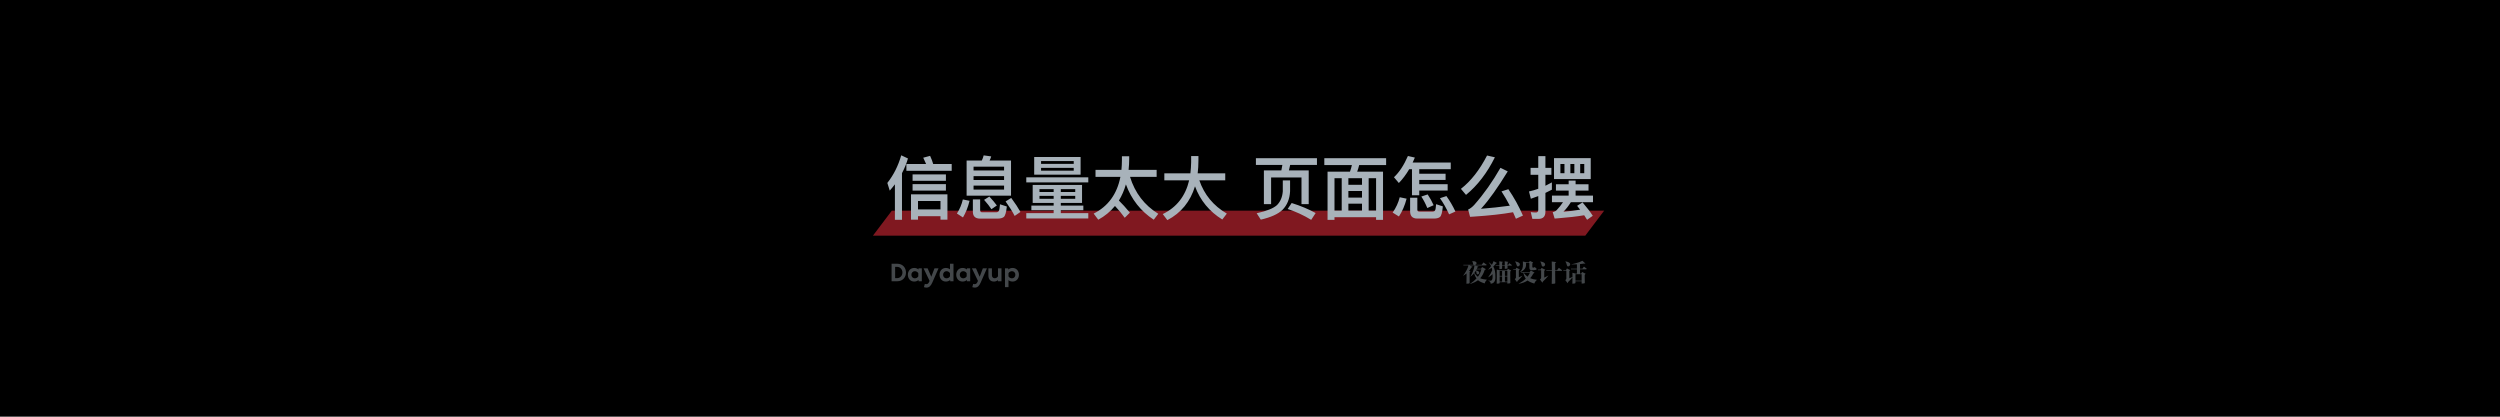
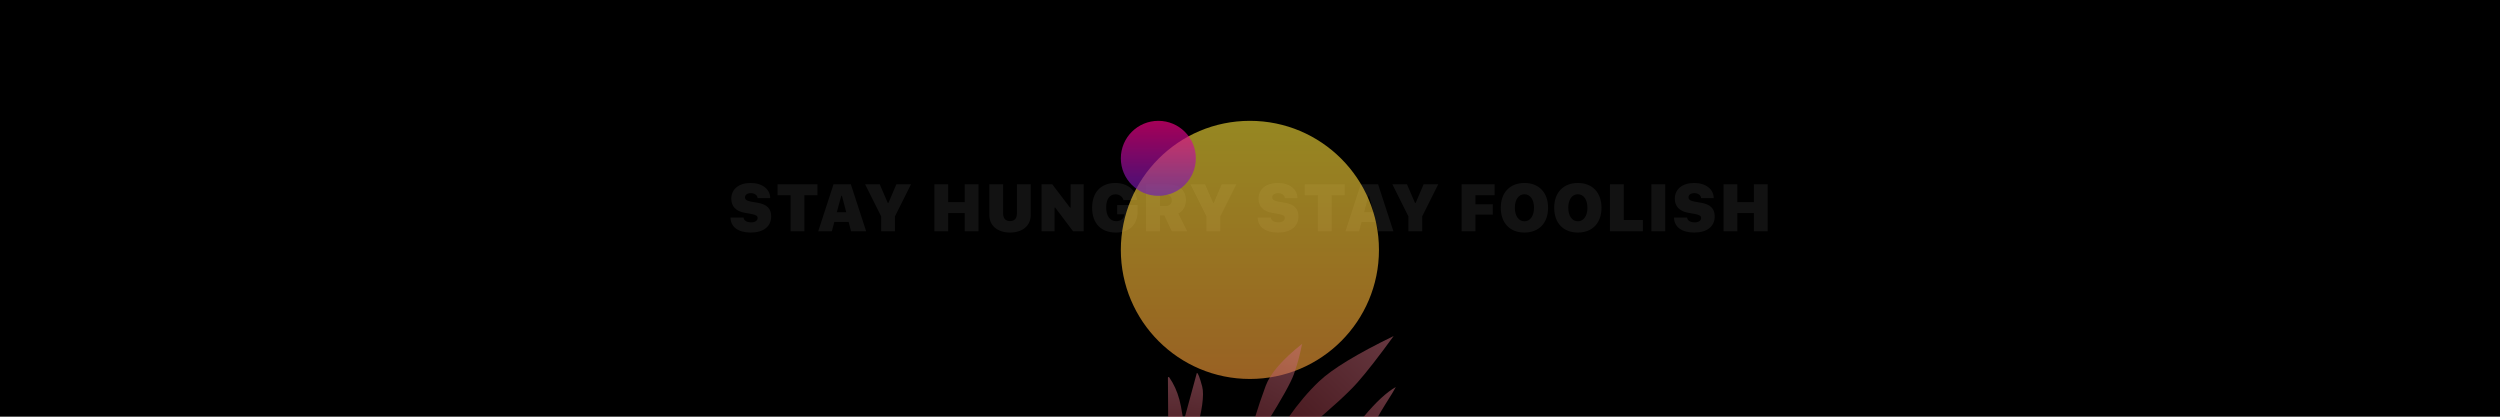
<svg xmlns="http://www.w3.org/2000/svg" width="1200px" height="200px" viewBox="0 0 1200 200" version="1.1">
-   <g id="PC端banner模板备份-7" stroke="none" stroke-width="1" fill="none" fill-rule="evenodd">
+   <defs>
+     <linearGradient x1="50%" y1="0%" x2="50%" y2="100%" id="linearGradient-1">
+       <stop stop-color="#FFE639" stop-opacity="0.98" offset="0%" />
+       <stop stop-color="#FFA23A" offset="100%" />
+     </linearGradient>
+     <linearGradient x1="50%" y1="100%" x2="50%" y2="3.061617e-15%" id="linearGradient-2">
+       <stop stop-color="#671AB9" offset="0%" />
+       <stop stop-color="#FF0086" offset="100%" />
+     </linearGradient>
+     <linearGradient x1="50%" y1="0%" x2="50%" y2="100%" id="linearGradient-3">
+       <stop stop-color="#C96C7C" offset="0%" />
+       <stop stop-color="#983A46" offset="100%" />
+     </linearGradient>
+     <linearGradient x1="53.095%" y1="0%" x2="47.644%" y2="100%" id="linearGradient-4">
+       <stop stop-color="#C96C7C" offset="0%" />
+       <stop stop-color="#983A46" offset="100%" />
+     </linearGradient>
+     <linearGradient x1="67.275%" y1="0%" x2="30.838%" y2="119.445%" id="linearGradient-5">
+       <stop stop-color="#C96C7C" offset="0%" />
+       <stop stop-color="#983A46" offset="100%" />
+     </linearGradient>
+     <linearGradient x1="77.699%" y1="-5.457%" x2="30.162%" y2="100%" id="linearGradient-6">
+       <stop stop-color="#C96C7C" offset="0%" />
+       <stop stop-color="#983A46" offset="100%" />
+     </linearGradient>
+     <linearGradient x1="100%" y1="12.326%" x2="14.948%" y2="87.674%" id="linearGradient-7">
+       <stop stop-color="#C96C7C" offset="0%" />
+       <stop stop-color="#983A46" offset="100%" />
+     </linearGradient>
+   </defs>
+   <g id="PC端banner模板备份-8" stroke="none" stroke-width="1" fill="none" fill-rule="evenodd">
    <rect fill="#000000" x="0" y="0" width="1200" height="200" />
-     <g id="编组-2" transform="translate(419, 67)">
-       <g id="编组">
-         <polygon id="矩形" fill="#FF3040" opacity="0.5" points="9.075 34.124 351 34.124 341.925 46.124 3.41129468e-13 46.124" />
-         <path d="M10.554,21.47 L10.554,38.498 L13.953,38.498 L13.953,16.124 C15.141,13.88 16.098,11.537 16.824,9.062 L13.59,7.544 C12.138,12.626 9.894,17.048 6.924,20.81 L8.079,24.506 C8.937,23.516 9.762,22.526 10.554,21.47 Z M16.065,11.735 L16.065,14.969 L37.812,14.969 L37.812,11.735 L28.935,11.735 C28.605,10.547 28.11,9.227 27.45,7.808 L24.15,8.699 C24.645,9.689 25.107,10.679 25.536,11.735 L16.065,11.735 Z M19.035,16.718 L19.035,19.787 L35.04,19.787 L35.04,16.718 L19.035,16.718 Z M19.035,21.371 L19.035,24.473 L35.04,24.473 L35.04,21.371 L19.035,21.371 Z M35.766,26.288 L18.276,26.288 L18.276,38.432 L21.642,38.432 L21.642,36.782 L32.433,36.782 L32.433,38.432 L35.766,38.432 L35.766,26.288 Z M21.642,33.515 L21.642,29.489 L32.433,29.489 L32.433,33.515 L21.642,33.515 Z M44.973,10.052 L44.973,26.915 L66.291,26.915 L66.291,10.052 L55.995,10.052 C56.325,9.425 56.589,8.765 56.787,8.072 L53.157,7.577 C52.959,8.435 52.662,9.26 52.266,10.052 L44.973,10.052 Z M62.958,24.011 L48.306,24.011 L48.306,22.097 L62.958,22.097 L62.958,24.011 Z M48.306,19.391 L48.306,17.543 L62.958,17.543 L62.958,19.391 L48.306,19.391 Z M48.306,14.837 L48.306,12.989 L62.958,12.989 L62.958,14.837 L48.306,14.837 Z M43.158,28.73 C42.63,31.106 41.673,33.383 40.32,35.495 L43.224,37.376 C44.577,35.132 45.633,32.459 46.392,29.39 L43.158,28.73 Z M59.823,37.937 C61.143,37.937 62.133,37.673 62.793,37.178 C63.486,36.65 63.981,34.967 64.278,32.129 L60.978,31.04 L60.941,31.629 C60.833,33.128 60.644,34.05 60.351,34.373 C60.087,34.703 59.691,34.901 59.163,34.901 L52.431,34.901 C51.771,34.901 51.474,34.538 51.474,33.878 L51.474,28.697 L47.976,28.697 L47.976,34.637 C47.976,36.815 49.131,37.937 51.441,37.937 L59.823,37.937 Z M55.896,27.344 L53.355,28.928 C54.84,30.578 56.028,32.096 56.886,33.416 L59.493,31.634 C58.635,30.413 57.414,28.994 55.896,27.344 Z M66.39,28.004 L63.684,29.687 C65.532,32.261 66.984,34.571 68.04,36.65 L70.812,34.736 C69.756,32.822 68.304,30.578 66.39,28.004 Z M76.686,21.767 L76.686,30.413 L86.751,30.413 L86.751,31.7 L76.059,31.7 L76.059,33.911 L86.751,33.911 L86.751,35.297 L73.617,35.297 L73.617,37.871 L103.383,37.871 L103.383,35.297 L90.183,35.297 L90.183,33.911 L101.007,33.911 L101.007,31.7 L90.183,31.7 L90.183,30.413 L100.38,30.413 L100.38,21.767 L76.686,21.767 Z M97.113,28.433 L90.183,28.433 L90.183,27.014 L97.113,27.014 L97.113,28.433 Z M86.751,28.433 L79.953,28.433 L79.953,27.014 L86.751,27.014 L86.751,28.433 Z M79.953,25.166 L79.953,23.78 L86.751,23.78 L86.751,25.166 L79.953,25.166 Z M90.183,23.78 L97.113,23.78 L97.113,25.166 L90.183,25.166 L90.183,23.78 Z M77.412,8.369 L77.412,16.85 L99.687,16.85 L99.687,8.369 L77.412,8.369 Z M96.387,14.936 L80.712,14.936 L80.712,13.583 L96.387,13.583 L96.387,14.936 Z M80.712,11.669 L80.712,10.316 L96.387,10.316 L96.387,11.669 L80.712,11.669 Z M73.617,18.104 L73.617,20.546 L103.383,20.546 L103.383,18.104 L73.617,18.104 Z M106.848,14.54 L106.848,17.906 L118.794,17.906 C117.177,26.156 112.887,32.03 105.957,35.528 L108.168,38.465 C111.303,36.749 113.976,34.571 116.187,31.865 C117.903,33.68 119.454,35.561 120.873,37.541 L123.348,35.066 C121.368,32.69 119.619,30.743 118.068,29.258 C119.487,26.948 120.609,24.374 121.434,21.503 C124.074,28.697 128.529,34.373 134.799,38.465 L136.977,35.627 C130.311,31.502 125.79,25.595 123.414,17.906 L136.185,17.906 L136.185,14.54 L122.721,14.54 C122.919,12.824 123.018,11.042 123.018,9.161 L123.018,8.006 L119.52,8.006 L119.52,9.953 C119.52,11.537 119.421,13.055 119.289,14.54 L106.848,14.54 Z M139.881,16.19 L139.881,19.556 L151.794,19.556 C150.012,27.113 145.788,32.525 139.122,35.759 L141.333,38.663 C147.933,35.198 152.355,29.786 154.599,22.427 C157.107,29.225 161.496,34.538 167.7,38.366 L169.878,35.528 C163.443,31.766 159.054,26.453 156.678,19.556 L169.119,19.556 L169.119,16.19 L155.886,16.19 C156.117,14.276 156.249,12.23 156.249,10.085 L156.249,7.907 L152.751,7.907 L152.751,10.877 C152.718,12.725 152.586,14.474 152.388,16.19 L139.881,16.19 Z M209.181,14.804 L199.677,14.804 C199.908,13.946 200.106,13.088 200.271,12.164 L213.141,12.164 L213.141,8.93 L183.837,8.93 L183.837,12.164 L196.542,12.164 C196.41,13.088 196.245,13.946 196.047,14.804 L187.665,14.804 L187.665,30.974 L191.13,30.974 L191.13,18.17 L205.716,18.17 L205.716,30.974 L209.181,30.974 L209.181,14.804 Z M200.997,30.446 L199.083,33.317 C202.944,34.571 206.706,36.287 210.369,38.531 L212.514,35.264 C209.049,33.35 205.221,31.766 200.997,30.446 Z M196.74,19.589 L196.74,24.836 C196.542,27.542 195.618,29.753 193.968,31.436 C192.285,32.987 189.018,34.307 184.2,35.363 L186.18,38.432 C190.998,37.31 194.496,35.759 196.608,33.713 C198.819,31.502 200.04,28.532 200.238,24.836 L200.238,19.589 L196.74,19.589 Z M216.672,8.93 L216.672,12.23 L229.905,12.23 C229.674,13.319 229.377,14.375 228.981,15.398 L218.223,15.398 L218.223,38.531 L221.556,38.531 L221.556,37.244 L241.521,37.244 L241.521,38.531 L244.854,38.531 L244.854,15.398 L232.446,15.398 C232.842,14.375 233.139,13.319 233.403,12.23 L246.339,12.23 L246.339,8.93 L216.672,8.93 Z M221.556,34.076 L221.556,18.533 L225.021,18.533 L225.021,34.076 L221.556,34.076 Z M228.222,34.076 L228.222,30.776 L234.756,30.776 L234.756,34.076 L228.222,34.076 Z M237.957,34.076 L237.957,18.533 L241.521,18.533 L241.521,34.076 L237.957,34.076 Z M228.222,27.839 L228.222,24.671 L234.756,24.671 L234.756,27.839 L228.222,27.839 Z M228.222,21.701 L228.222,18.533 L234.756,18.533 L234.756,21.701 L228.222,21.701 Z M257.427,14.21 L258.747,14.21 L258.747,26.717 L262.245,26.717 L262.245,24.44 L275.874,24.44 L275.874,21.404 L262.245,21.404 L262.245,19.358 L274.884,19.358 L274.884,16.388 L262.245,16.388 L262.245,14.21 L277.359,14.21 L277.359,11.009 L259.077,11.009 C259.44,10.217 259.803,9.425 260.133,8.633 L256.8,7.874 C254.886,12.263 252.675,15.662 250.101,18.071 L252.444,20.843 C254.259,18.995 255.909,16.784 257.427,14.21 Z M252.873,27.674 C252.213,30.281 251.091,32.723 249.474,35.033 L252.477,36.914 C254.061,34.538 255.315,31.667 256.173,28.367 L252.873,27.674 Z M266.271,26.321 L263.235,27.344 C264.291,28.928 265.248,30.776 266.106,32.855 L269.142,31.502 C268.317,29.654 267.36,27.905 266.271,26.321 Z M275.28,27.113 L272.178,28.136 C273.795,30.38 275.247,32.987 276.567,35.891 L279.603,34.538 C278.382,31.898 276.93,29.423 275.28,27.113 Z M269.34,37.904 C270.627,37.904 271.584,37.64 272.178,37.145 C272.838,36.617 273.3,34.901 273.564,32.063 L270.33,31.007 C270.231,32.723 270.033,33.746 269.769,34.076 C269.538,34.406 269.175,34.571 268.713,34.571 L262.377,34.571 C261.651,34.571 261.321,34.274 261.321,33.68 L261.321,27.905 L257.856,27.905 L257.856,34.406 C257.856,36.716 258.978,37.904 261.288,37.904 L269.34,37.904 Z M305.013,23.813 L301.713,24.869 C303.099,26.981 304.419,29.258 305.706,31.733 C301.152,32.36 296.532,32.855 291.846,33.218 L292.372,32.651 C295.742,28.952 299.857,23.166 304.716,15.266 L301.218,13.55 C297.456,20.15 293.265,26.09 288.612,31.37 C287.589,32.459 286.632,33.185 285.708,33.581 L286.632,37.079 L288.379,36.969 C295.86,36.479 302.17,35.787 307.257,34.868 C307.719,35.858 308.181,36.914 308.643,38.003 L312.009,36.485 C310.062,31.997 307.719,27.773 305.013,23.813 Z M294.783,7.643 C291.219,14.573 287.061,19.886 282.243,23.648 L284.685,26.552 C290.196,22.031 294.816,16.025 298.545,8.501 L294.783,7.643 Z M326.925,8.897 L326.925,18.962 L344.547,18.962 L344.547,8.897 L326.925,8.897 Z M341.445,16.124 L339.498,16.124 L339.498,11.735 L341.445,11.735 L341.445,16.124 Z M336.693,16.124 L334.779,16.124 L334.779,11.735 L336.693,11.735 L336.693,16.124 Z M331.941,16.124 L329.994,16.124 L329.994,11.735 L331.941,11.735 L331.941,16.124 Z M333.954,19.688 L333.954,21.437 L327.849,21.437 L327.849,24.473 L333.954,24.473 L333.954,26.882 L325.935,26.882 L325.935,30.05 L331.248,30.05 C330.39,31.37 329.334,32.657 328.146,33.911 C327.75,34.307 327.156,34.637 326.298,34.835 L327.222,37.904 L328.801,37.787 C333.729,37.406 337.949,36.917 341.412,36.32 C341.907,37.046 342.369,37.772 342.798,38.498 L345.537,36.584 C344.349,34.736 342.732,32.591 340.62,30.149 L338.013,31.799 L339.465,33.647 C336.891,34.076 334.218,34.406 331.446,34.637 C332.766,33.317 333.954,31.766 335.01,30.05 L345.636,30.05 L345.636,26.882 L337.287,26.882 L337.287,24.473 L343.491,24.473 L343.491,21.437 L337.287,21.437 L337.287,19.688 L333.954,19.688 Z M319.434,38.069 L316.53,38.069 L315.771,34.802 C316.629,34.934 317.454,35 318.246,35 C318.972,35 319.368,34.571 319.368,33.779 L319.368,27.113 C318.18,27.575 316.992,28.004 315.804,28.4 L314.913,24.902 C316.431,24.572 317.916,24.143 319.368,23.615 L319.368,16.916 L315.672,16.916 L315.672,13.583 L319.368,13.583 L319.368,7.94 L322.8,7.94 L322.8,13.583 L325.671,13.583 L325.671,16.916 L322.8,16.916 L322.8,22.163 C323.856,21.635 324.879,21.107 325.902,20.546 L325.902,24.044 C324.846,24.605 323.823,25.133 322.8,25.595 L322.8,34.67 C322.8,36.914 321.678,38.069 319.434,38.069 Z" id="信息量太大页面怎么摆" fill="#A8B2BA" fill-rule="nonzero" />
+     <path d="M350.641,104.422 C350.672,108.891 354.344,111.625 360.328,111.625 C366.484,111.625 370.172,108.719 370.172,103.844 C370.172,100.188 368.141,98.109 363.75,97.344 L360.672,96.812 C358.516,96.438 357.594,95.812 357.594,94.734 C357.594,93.484 358.719,92.703 360.438,92.703 C362.203,92.703 363.594,93.734 363.641,95.094 L369.703,95.094 C369.656,90.766 365.859,87.828 360.297,87.828 C354.656,87.828 351.016,90.797 351.016,95.391 C351.016,99.031 353.266,101.406 357.406,102.125 L360.391,102.656 C362.812,103.094 363.656,103.594 363.656,104.641 C363.656,105.906 362.422,106.734 360.562,106.734 C358.438,106.734 357,105.828 356.922,104.422 L350.641,104.422 Z M386.109,111 L386.109,93.703 L392.375,93.703 L392.375,88.453 L373.219,88.453 L373.219,93.703 L379.484,93.703 L379.484,111 L386.109,111 Z M408.5,111 L415.75,111 L408.406,88.453 L400.094,88.453 L392.75,111 L399.281,111 L400.484,106.516 L407.344,106.516 L408.5,111 Z M403.812,93.984 L404.125,93.984 L406.188,101.844 L401.672,101.844 L403.812,93.984 Z M429.578,111 L429.578,103.859 L437.281,88.453 L430.266,88.453 L426.438,97.406 L426.125,97.406 L422.266,88.453 L415.25,88.453 L422.953,103.859 L422.953,111 L429.578,111 Z M469.688,111 L469.688,88.453 L463.062,88.453 L463.062,97.016 L455.125,97.016 L455.125,88.453 L448.5,88.453 L448.5,111 L455.125,111 L455.125,102.266 L463.062,102.266 L463.062,111 L469.688,111 Z M481.5,88.453 L474.875,88.453 L474.875,103.203 C474.875,108.344 478.875,111.625 484.812,111.625 C490.766,111.625 494.75,108.344 494.75,103.203 L494.75,88.453 L488.125,88.453 L488.125,102.469 C488.125,104.844 486.953,106.125 484.812,106.125 C482.688,106.125 481.5,104.844 481.5,102.469 L481.5,88.453 Z M506.188,111 L506.188,99.641 L506.5,99.641 L515.062,111 L520.156,111 L520.156,88.453 L513.906,88.453 L513.906,99.641 L513.594,99.641 L505.078,88.453 L499.938,88.453 L499.938,111 L506.188,111 Z M546.047,101.406 L546.047,98.438 L536.234,98.438 L536.234,102.844 L539.672,102.844 L539.641,103.156 C539.453,104.969 537.922,106.172 535.766,106.172 C532.859,106.172 530.969,103.719 530.969,99.609 C530.969,95.594 532.594,93.281 535.406,93.281 C537.312,93.281 538.828,94.359 539.266,96.016 L545.781,96.016 C545.281,91.156 541.062,87.828 535.406,87.828 C528.453,87.828 524.219,92.312 524.219,99.703 C524.219,107.188 528.453,111.625 535.609,111.625 C542.156,111.625 546.047,107.812 546.047,101.406 Z M556.734,103.438 L558.906,103.438 L562.469,111 L569.875,111 L565.594,102.453 C567.953,101.328 569.234,98.766 569.234,96.109 C569.234,91.281 565.984,88.453 560.438,88.453 L550.109,88.453 L550.109,111 L556.734,111 L556.734,103.438 Z M556.734,93.344 L559.484,93.344 C561.266,93.344 562.469,94.469 562.469,96.141 C562.469,97.844 561.328,98.906 559.469,98.906 L556.734,98.906 L556.734,93.344 Z M585.75,111 L585.75,103.859 L593.453,88.453 L586.438,88.453 L582.609,97.406 L582.297,97.406 L578.438,88.453 L571.422,88.453 L579.125,103.859 L579.125,111 L585.75,111 Z M603.719,104.422 C603.75,108.891 607.422,111.625 613.406,111.625 C619.562,111.625 623.25,108.719 623.25,103.844 C623.25,100.188 621.219,98.109 616.828,97.344 L613.75,96.812 C611.594,96.438 610.672,95.812 610.672,94.734 C610.672,93.484 611.797,92.703 613.516,92.703 C615.281,92.703 616.672,93.734 616.719,95.094 L622.781,95.094 C622.734,90.766 618.938,87.828 613.375,87.828 C607.734,87.828 604.094,90.797 604.094,95.391 C604.094,99.031 606.344,101.406 610.484,102.125 L613.469,102.656 C615.891,103.094 616.734,103.594 616.734,104.641 C616.734,105.906 615.5,106.734 613.641,106.734 C611.516,106.734 610.078,105.828 610,104.422 L603.719,104.422 Z M639.188,111 L639.188,93.703 L645.453,93.703 L645.453,88.453 L626.297,88.453 L626.297,93.703 L632.562,93.703 L632.562,111 L639.188,111 Z M661.578,111 L668.828,111 L661.484,88.453 L653.172,88.453 L645.828,111 L652.359,111 L653.562,106.516 L660.422,106.516 L661.578,111 Z M656.891,93.984 L657.203,93.984 L659.266,101.844 L654.75,101.844 L656.891,93.984 Z M682.656,111 L682.656,103.859 L690.359,88.453 L683.344,88.453 L679.516,97.406 L679.203,97.406 L675.344,88.453 L668.328,88.453 L676.031,103.859 L676.031,111 L682.656,111 Z M708.203,111 L708.203,103.016 L716.547,103.016 L716.547,98.047 L708.203,98.047 L708.203,93.703 L717.422,93.703 L717.422,88.453 L701.578,88.453 L701.578,111 L708.203,111 Z M731.734,87.828 C724.844,87.828 720.375,92.359 720.375,99.719 C720.375,107.109 724.812,111.625 731.734,111.625 C738.625,111.625 743.078,107.109 743.078,99.719 C743.078,92.359 738.625,87.828 731.734,87.828 Z M731.734,93.234 C734.453,93.234 736.328,95.766 736.328,99.719 C736.328,103.688 734.453,106.219 731.734,106.219 C729,106.219 727.125,103.688 727.125,99.719 C727.125,95.766 729,93.234 731.734,93.234 Z M757.375,87.828 C750.484,87.828 746.016,92.359 746.016,99.719 C746.016,107.109 750.453,111.625 757.375,111.625 C764.266,111.625 768.719,107.109 768.719,99.719 C768.719,92.359 764.266,87.828 757.375,87.828 Z M757.375,93.234 C760.094,93.234 761.969,95.766 761.969,99.719 C761.969,103.688 760.094,106.219 757.375,106.219 C754.641,106.219 752.766,103.688 752.766,99.719 C752.766,95.766 754.641,93.234 757.375,93.234 Z M788.594,105.594 L779.406,105.594 L779.406,88.453 L772.781,88.453 L772.781,111 L788.594,111 L788.594,105.594 Z M799.297,111 L799.297,88.453 L792.672,88.453 L792.672,111 L799.297,111 Z M803.531,104.422 C803.562,108.891 807.234,111.625 813.219,111.625 C819.375,111.625 823.062,108.719 823.062,103.844 C823.062,100.188 821.031,98.109 816.641,97.344 L813.562,96.812 C811.406,96.438 810.484,95.812 810.484,94.734 C810.484,93.484 811.609,92.703 813.328,92.703 C815.094,92.703 816.484,93.734 816.531,95.094 L822.594,95.094 C822.547,90.766 818.75,87.828 813.188,87.828 C807.547,87.828 803.906,90.797 803.906,95.391 C803.906,99.031 806.156,101.406 810.297,102.125 L813.281,102.656 C815.703,103.094 816.547,103.594 816.547,104.641 C816.547,105.906 815.312,106.734 813.453,106.734 C811.328,106.734 809.891,105.828 809.812,104.422 L803.531,104.422 Z M848.484,111 L841.859,111 L841.859,102.266 L833.922,102.266 L833.922,111 L827.297,111 L827.297,88.453 L833.922,88.453 L833.922,97.016 L841.859,97.016 L841.859,88.453 L848.484,88.453 L848.484,111 Z" id="STAYHUNGRYSTAYFOOLISH" fill="#121212" fill-rule="nonzero" />
+     <g id="编组-2" transform="translate(538, 58)">
+       <g id="编组-3">
+         <rect id="矩形" fill="url(#linearGradient-1)" opacity="0.6" x="0" y="0" width="123.9" height="123.9" rx="61.95" />
+         <rect id="矩形" fill="url(#linearGradient-2)" opacity="0.65" x="0" y="0" width="36" height="36" rx="18" />
      </g>
-       <path d="M8.96,68 L8.96,59.6 L11.72,59.6 C12.392,59.6 12.986,59.718 13.502,59.954 C14.018,60.19 14.452,60.504 14.804,60.896 C15.156,61.288 15.422,61.736 15.602,62.24 C15.782,62.744 15.872,63.264 15.872,63.8 C15.872,64.336 15.782,64.856 15.602,65.36 C15.422,65.864 15.156,66.312 14.804,66.704 C14.452,67.096 14.018,67.41 13.502,67.646 C12.986,67.882 12.392,68 11.72,68 L8.96,68 Z M11.672,66.5 C12.016,66.5 12.338,66.43 12.638,66.29 C12.938,66.15 13.202,65.96 13.43,65.72 C13.658,65.48 13.838,65.196 13.97,64.868 C14.102,64.54 14.168,64.184 14.168,63.8 C14.168,63.416 14.102,63.06 13.97,62.732 C13.838,62.404 13.658,62.12 13.43,61.88 C13.202,61.64 12.938,61.45 12.638,61.31 C12.338,61.17 12.016,61.1 11.672,61.1 L10.664,61.1 L10.664,66.5 L11.672,66.5 Z M21.896,68 L21.896,67.376 C21.584,67.656 21.254,67.854 20.906,67.97 C20.558,68.086 20.192,68.144 19.808,68.144 C19.376,68.144 18.974,68.066 18.602,67.91 C18.23,67.754 17.91,67.532 17.642,67.244 C17.374,66.956 17.162,66.612 17.006,66.212 C16.85,65.812 16.772,65.368 16.772,64.88 C16.772,64.392 16.85,63.948 17.006,63.548 C17.162,63.148 17.374,62.804 17.642,62.516 C17.91,62.228 18.23,62.006 18.602,61.85 C18.974,61.694 19.376,61.616 19.808,61.616 C20.184,61.616 20.546,61.672 20.894,61.784 C21.242,61.896 21.572,62.092 21.884,62.372 L21.884,61.796 L23.468,61.796 L23.468,68 L21.896,68 Z M21.788,64.124 C21.556,63.764 21.288,63.514 20.984,63.374 C20.68,63.234 20.396,63.164 20.132,63.164 C19.916,63.164 19.71,63.2 19.514,63.272 C19.318,63.344 19.144,63.45 18.992,63.59 C18.84,63.73 18.718,63.908 18.626,64.124 C18.534,64.34 18.488,64.592 18.488,64.88 C18.488,65.168 18.534,65.42 18.626,65.636 C18.718,65.852 18.84,66.03 18.992,66.17 C19.144,66.31 19.318,66.416 19.514,66.488 C19.71,66.56 19.916,66.596 20.132,66.596 C20.396,66.596 20.68,66.528 20.984,66.392 C21.288,66.256 21.556,66.008 21.788,65.648 L21.788,64.124 Z M24.92,69.26 C25.056,69.308 25.182,69.342 25.298,69.362 C25.414,69.382 25.524,69.392 25.628,69.392 C25.988,69.392 26.278,69.28 26.498,69.056 C26.718,68.832 26.9,68.54 27.044,68.18 L27.188,67.82 L24.308,61.796 L26.252,61.796 L28.016,65.828 L29.552,61.796 L31.496,61.796 L28.52,68.6 C28.352,68.984 28.172,69.328 27.98,69.632 C27.788,69.936 27.58,70.194 27.356,70.406 C27.132,70.618 26.884,70.778 26.612,70.886 C26.34,70.994 26.04,71.048 25.712,71.048 C25.352,71.048 24.944,70.976 24.488,70.832 L24.92,69.26 Z M37.1,68 L37.1,67.376 C36.788,67.656 36.458,67.854 36.11,67.97 C35.762,68.086 35.396,68.144 35.012,68.144 C34.58,68.144 34.178,68.066 33.806,67.91 C33.434,67.754 33.114,67.532 32.846,67.244 C32.578,66.956 32.366,66.612 32.21,66.212 C32.054,65.812 31.976,65.368 31.976,64.88 C31.976,64.392 32.054,63.948 32.21,63.548 C32.366,63.148 32.578,62.804 32.846,62.516 C33.114,62.228 33.434,62.006 33.806,61.85 C34.178,61.694 34.58,61.616 35.012,61.616 C35.372,61.616 35.716,61.666 36.044,61.766 C36.372,61.866 36.688,62.04 36.992,62.288 L36.992,59.6 L38.672,59.6 L38.672,68 L37.1,68 Z M36.992,64.124 C36.76,63.764 36.492,63.514 36.188,63.374 C35.884,63.234 35.6,63.164 35.336,63.164 C35.12,63.164 34.914,63.2 34.718,63.272 C34.522,63.344 34.35,63.45 34.202,63.59 C34.054,63.73 33.934,63.908 33.842,64.124 C33.75,64.34 33.704,64.592 33.704,64.88 C33.704,65.168 33.75,65.42 33.842,65.636 C33.934,65.852 34.054,66.03 34.202,66.17 C34.35,66.31 34.522,66.416 34.718,66.488 C34.914,66.56 35.12,66.596 35.336,66.596 C35.6,66.596 35.884,66.528 36.188,66.392 C36.492,66.256 36.76,66.008 36.992,65.648 L36.992,64.124 Z M45.116,68 L45.116,67.376 C44.804,67.656 44.474,67.854 44.126,67.97 C43.778,68.086 43.412,68.144 43.028,68.144 C42.596,68.144 42.194,68.066 41.822,67.91 C41.45,67.754 41.13,67.532 40.862,67.244 C40.594,66.956 40.382,66.612 40.226,66.212 C40.07,65.812 39.992,65.368 39.992,64.88 C39.992,64.392 40.07,63.948 40.226,63.548 C40.382,63.148 40.594,62.804 40.862,62.516 C41.13,62.228 41.45,62.006 41.822,61.85 C42.194,61.694 42.596,61.616 43.028,61.616 C43.404,61.616 43.766,61.672 44.114,61.784 C44.462,61.896 44.792,62.092 45.104,62.372 L45.104,61.796 L46.688,61.796 L46.688,68 L45.116,68 Z M45.008,64.124 C44.776,63.764 44.508,63.514 44.204,63.374 C43.9,63.234 43.616,63.164 43.352,63.164 C43.136,63.164 42.93,63.2 42.734,63.272 C42.538,63.344 42.364,63.45 42.212,63.59 C42.06,63.73 41.938,63.908 41.846,64.124 C41.754,64.34 41.708,64.592 41.708,64.88 C41.708,65.168 41.754,65.42 41.846,65.636 C41.938,65.852 42.06,66.03 42.212,66.17 C42.364,66.31 42.538,66.416 42.734,66.488 C42.93,66.56 43.136,66.596 43.352,66.596 C43.616,66.596 43.9,66.528 44.204,66.392 C44.508,66.256 44.776,66.008 45.008,65.648 L45.008,64.124 Z M48.14,69.26 C48.276,69.308 48.402,69.342 48.518,69.362 C48.634,69.382 48.744,69.392 48.848,69.392 C49.208,69.392 49.498,69.28 49.718,69.056 C49.938,68.832 50.12,68.54 50.264,68.18 L50.408,67.82 L47.528,61.796 L49.472,61.796 L51.236,65.828 L52.772,61.796 L54.716,61.796 L51.74,68.6 C51.572,68.984 51.392,69.328 51.2,69.632 C51.008,69.936 50.8,70.194 50.576,70.406 C50.352,70.618 50.104,70.778 49.832,70.886 C49.56,70.994 49.26,71.048 48.932,71.048 C48.572,71.048 48.164,70.976 47.708,70.832 L48.14,69.26 Z M60.032,68 L60.032,67.46 C59.76,67.668 59.46,67.834 59.132,67.958 C58.804,68.082 58.448,68.144 58.064,68.144 C57.272,68.144 56.636,67.896 56.156,67.4 C55.676,66.904 55.436,66.184 55.436,65.24 L55.436,61.796 L57.116,61.796 L57.116,65.108 C57.116,65.364 57.154,65.582 57.23,65.762 C57.306,65.942 57.406,66.092 57.53,66.212 C57.654,66.332 57.796,66.42 57.956,66.476 C58.116,66.532 58.28,66.56 58.448,66.56 C58.752,66.56 59.052,66.478 59.348,66.314 C59.644,66.15 59.872,65.912 60.032,65.6 L60.032,61.796 L61.712,61.796 L61.712,68 L60.032,68 Z M63.392,70.82 L63.392,61.796 L64.964,61.796 L64.964,62.384 C65.276,62.104 65.606,61.906 65.954,61.79 C66.302,61.674 66.668,61.616 67.052,61.616 C67.484,61.616 67.886,61.694 68.258,61.85 C68.63,62.006 68.95,62.228 69.218,62.516 C69.486,62.804 69.698,63.148 69.854,63.548 C70.01,63.948 70.088,64.392 70.088,64.88 C70.088,65.368 70.01,65.812 69.854,66.212 C69.698,66.612 69.486,66.956 69.218,67.244 C68.95,67.532 68.63,67.754 68.258,67.91 C67.886,68.066 67.484,68.144 67.052,68.144 C66.692,68.144 66.346,68.094 66.014,67.994 C65.682,67.894 65.368,67.72 65.072,67.472 L65.072,70.82 L63.392,70.82 Z M65.072,65.648 C65.296,66.008 65.56,66.256 65.864,66.392 C66.168,66.528 66.456,66.596 66.728,66.596 C66.944,66.596 67.15,66.56 67.346,66.488 C67.542,66.416 67.714,66.31 67.862,66.17 C68.01,66.03 68.13,65.852 68.222,65.636 C68.314,65.42 68.36,65.168 68.36,64.88 C68.36,64.592 68.314,64.34 68.222,64.124 C68.13,63.908 68.01,63.73 67.862,63.59 C67.714,63.45 67.542,63.344 67.346,63.272 C67.15,63.2 66.944,63.164 66.728,63.164 C66.456,63.164 66.168,63.234 65.864,63.374 C65.56,63.514 65.296,63.764 65.072,64.124 L65.072,65.648 Z" id="Daydayup" fill="#A8B2BA" fill-rule="nonzero" opacity="0.4" />
-       <path d="M286.852,65.756 L286.816,65.696 C287.888,63.92 288.54,62.16 288.772,60.416 L290.728,60.992 L290.164,61.34 C290.076,61.596 289.984,61.816 289.888,62 L291.868,62 L292.408,61.184 L294.244,62.18 L293.632,62.66 C293.096,64.292 292.384,65.588 291.496,66.548 C292.2,66.876 293.28,67.116 294.736,67.268 L294.712,67.34 C294.24,67.684 293.88,68.252 293.632,69.044 C292.168,68.596 291.108,68.08 290.452,67.496 C289.492,68.216 288.224,68.824 286.648,69.32 L286.612,69.26 C287.908,68.388 288.944,67.524 289.72,66.668 C289.312,66.116 288.924,65.28 288.556,64.16 C288.148,64.64 287.58,65.172 286.852,65.756 Z M283.408,60.38 L283.408,60.092 L288.412,60.092 C288.22,60.036 288.108,59.884 288.076,59.636 C287.98,59.06 287.844,58.656 287.668,58.424 L287.716,58.364 C289.06,58.34 289.74,58.652 289.756,59.3 C289.732,59.684 289.48,59.948 289,60.092 L292.228,60.092 L293.068,58.964 L294.532,60.044 C294.588,60.084 294.616,60.124 294.616,60.164 C294.584,60.292 294.46,60.364 294.244,60.38 L286.24,60.38 L287.896,61.088 L287.272,61.424 C286.912,62.04 286.524,62.588 286.108,63.068 L286.876,63.212 L286.42,63.632 L286.42,68.648 C286.428,68.912 286.304,69.064 286.048,69.104 C285.632,69.168 285.244,69.196 284.884,69.188 C284.932,67.98 284.956,66.712 284.956,65.384 L284.956,64.208 C284.476,64.616 283.94,65 283.348,65.36 L283.324,65.288 C284.588,63.608 285.444,61.972 285.892,60.38 L283.408,60.38 Z M292.06,62.288 L289.78,62.288 C289.708,62.456 289.612,62.632 289.492,62.816 C290.596,63.072 291.108,63.44 291.028,63.92 C290.972,64.392 290.704,64.656 290.224,64.712 C289.944,64.72 289.784,64.56 289.744,64.232 L289.708,63.98 C289.66,63.564 289.568,63.212 289.432,62.924 C289.208,63.316 288.96,63.676 288.688,64.004 C289.264,64.82 289.828,65.44 290.38,65.864 C291.164,64.808 291.724,63.616 292.06,62.288 Z M305.92,65.54 C305.92,65.964 305.932,66.764 305.956,67.94 C305.964,68.268 305.968,68.492 305.968,68.612 C305.984,68.836 305.9,68.96 305.716,68.984 C305.42,69.056 305.024,69.104 304.528,69.128 L304.528,68.468 L300.832,68.468 L300.832,68.684 C300.864,68.94 300.768,69.072 300.544,69.08 C300.12,69.152 299.744,69.184 299.416,69.176 C299.44,68.28 299.456,67.24 299.464,66.056 L299.464,64.616 C299.456,63.512 299.448,62.776 299.44,62.408 L301.144,62.804 L304.348,62.804 L304.792,62.036 L306.352,62.828 L305.92,63.356 L305.92,65.54 Z M295.384,62.468 L295.336,62.408 C295.88,61.832 296.344,61.264 296.728,60.704 C296.48,60.16 296.104,59.576 295.6,58.952 L295.648,58.892 C296.272,59.332 296.76,59.74 297.112,60.116 C297.448,59.548 297.712,58.96 297.904,58.352 L299.596,59.264 L299.008,59.552 C298.624,60.088 298.212,60.556 297.772,60.956 C298.484,61.972 298.824,63.692 298.792,66.116 C298.808,68.028 298.052,69.052 296.524,69.188 C296.524,68.436 296.136,67.956 295.36,67.748 L295.372,67.676 L296.512,67.748 C297.112,67.732 297.424,67.124 297.448,65.924 C297.448,65.428 297.44,64.976 297.424,64.568 C296.896,65.136 296.216,65.652 295.384,66.116 L295.336,66.068 C296.176,64.948 296.824,63.828 297.28,62.708 C297.224,62.268 297.14,61.876 297.028,61.532 C296.588,61.844 296.04,62.156 295.384,62.468 Z M298.936,60.5 L298.936,60.224 L300.7,60.224 L300.7,59.852 C300.7,59.284 300.692,58.8 300.676,58.4 L302.428,58.7 L302.02,59.12 L302.02,60.224 L303.292,60.224 L303.292,59.648 C303.292,59.384 303.284,58.972 303.268,58.412 L305.02,58.712 L304.612,59.12 L304.612,60.224 L304.852,60.224 L305.464,59.336 L306.64,60.188 C306.688,60.22 306.712,60.264 306.712,60.32 C306.696,60.432 306.58,60.492 306.364,60.5 L304.612,60.5 C304.628,60.892 304.636,61.272 304.636,61.64 C304.636,61.792 304.56,61.888 304.408,61.928 C304.128,61.992 303.756,62.032 303.292,62.048 L303.292,60.5 L302.02,60.5 L302.02,61.748 C302.02,61.924 301.932,62.032 301.756,62.072 C301.412,62.136 301.06,62.172 300.7,62.18 L300.7,60.5 L298.936,60.5 Z M300.832,65.708 L300.832,68.18 L302.008,68.18 L302.008,65.708 L300.832,65.708 Z M303.352,65.708 L303.352,68.18 L304.528,68.18 L304.528,65.708 L303.352,65.708 Z M300.832,63.092 L300.832,65.42 L302.008,65.42 L302.008,63.092 L300.832,63.092 Z M304.528,63.092 L303.352,63.092 L303.352,65.42 L304.528,65.42 L304.528,63.092 Z M309.952,69.176 C311.408,68.392 312.552,67.584 313.384,66.752 C312.84,66.048 312.436,65.076 312.172,63.836 L311.152,63.836 L311.152,63.548 L315.268,63.548 L315.808,62.804 L317.584,63.872 L316.984,64.328 C316.52,65.224 316.02,65.96 315.484,66.536 C316.356,66.912 317.428,67.168 318.7,67.304 L318.7,67.376 C318.164,67.776 317.752,68.352 317.464,69.104 C316.056,68.704 314.984,68.212 314.248,67.628 C313.144,68.396 311.724,68.932 309.988,69.236 L309.952,69.176 Z M311.968,58.508 L313.852,58.952 L314.908,58.952 L315.34,58.232 L316.912,58.988 L316.516,59.468 L316.516,61.088 C316.5,61.352 316.62,61.476 316.876,61.46 L317.044,61.46 C317.284,61.468 317.476,61.376 317.62,61.184 L317.668,61.184 C318.316,61.656 318.624,61.996 318.592,62.204 C318.472,62.508 318.004,62.672 317.188,62.696 L316.324,62.696 C315.46,62.744 315.052,62.292 315.1,61.34 L315.1,59.24 L313.504,59.24 L313.504,59.66 C313.632,61.476 312.688,62.808 310.672,63.656 L310.624,63.596 C311.192,62.964 311.564,62.396 311.74,61.892 C311.932,61.396 312.024,60.716 312.016,59.852 C312.016,59.364 312,58.916 311.968,58.508 Z M308.644,62.564 L307.372,62.564 L307.372,62.276 L308.452,62.276 L308.884,61.496 L310.504,62.324 L310.036,62.828 L310.036,66.104 L311.728,65.348 L311.764,65.408 C311.012,66.296 310.236,67.112 309.436,67.856 L309.172,68.432 L308.092,66.968 C308.476,66.744 308.66,66.448 308.644,66.08 L308.644,62.564 Z M315.4,63.836 L312.292,63.836 C312.9,64.684 313.54,65.344 314.212,65.816 C314.668,65.24 315.064,64.58 315.4,63.836 Z M308.236,58.496 L308.272,58.46 C309.824,58.756 310.58,59.244 310.54,59.924 C310.46,60.492 310.14,60.816 309.58,60.896 C309.3,60.904 309.112,60.708 309.016,60.308 C308.824,59.588 308.564,58.984 308.236,58.496 Z M325.828,58.508 L328.012,58.808 L327.484,59.3 L327.484,62.732 L328.36,62.732 L329.248,61.544 L330.76,62.684 C330.816,62.732 330.844,62.776 330.844,62.816 C330.82,62.936 330.696,63.004 330.472,63.02 L327.484,63.02 L327.484,64.724 C327.484,65.084 327.5,66.448 327.532,68.816 C327.54,69 327.46,69.104 327.292,69.128 C326.812,69.216 326.324,69.256 325.828,69.248 C325.876,67.176 325.9,65.828 325.9,65.204 L325.9,63.02 L323.224,63.02 L323.224,62.732 L325.9,62.732 L325.9,61.004 C325.892,60.124 325.868,59.292 325.828,58.508 Z M322.228,66.26 L324.196,65.276 L324.232,65.312 C323.352,66.408 322.48,67.348 321.616,68.132 L321.34,68.708 L320.188,67.124 C320.572,66.9 320.756,66.604 320.74,66.236 L320.74,62.708 L319.252,62.708 L319.252,62.42 L320.476,62.42 L320.956,61.604 L322.756,62.48 L322.228,63.02 L322.228,66.26 Z M320.344,58.532 L320.368,58.484 C321.928,58.756 322.688,59.252 322.648,59.972 C322.584,60.556 322.264,60.88 321.688,60.944 C321.328,60.944 321.104,60.752 321.016,60.368 C320.856,59.616 320.632,59.004 320.344,58.532 Z M335.308,59.948 L335.284,59.876 C336.996,59.492 338.256,59.144 339.064,58.832 C339.616,58.632 340.116,58.412 340.564,58.172 L342.028,59.516 L341.32,59.516 C340.736,59.604 340.1,59.684 339.412,59.756 L339.412,61.976 L340.54,61.976 L341.296,60.968 L342.568,61.928 C342.616,61.96 342.64,62.008 342.64,62.072 C342.608,62.184 342.484,62.248 342.268,62.264 L339.412,62.264 L339.412,64.34 L339.976,64.34 L340.408,63.548 L342.124,64.412 L341.656,64.904 L341.656,66.308 C341.656,66.852 341.672,67.624 341.704,68.624 C341.728,68.848 341.636,68.976 341.428,69.008 C341.092,69.08 340.68,69.124 340.192,69.14 L340.192,68 L337.228,68 L337.228,68.624 C337.236,68.872 337.124,69.016 336.892,69.056 C336.476,69.136 336.092,69.176 335.74,69.176 C335.772,68.016 335.788,67.196 335.788,66.716 L335.788,66.152 C335.116,66.96 334.424,67.692 333.712,68.348 L333.484,68.96 L332.344,67.448 C332.696,67.256 332.864,66.976 332.848,66.608 L332.848,62.948 L331.384,62.948 L331.384,62.66 L332.656,62.66 L333.112,61.832 L334.72,62.648 L334.264,63.128 L334.264,66.584 L335.788,65.936 L335.788,65.744 C335.788,64.92 335.78,64.312 335.764,63.92 L337.336,64.34 L337.924,64.34 L337.924,62.264 L335.068,62.264 L335.068,61.976 L337.924,61.976 L337.924,59.876 C336.908,59.932 336.036,59.956 335.308,59.948 Z M340.192,64.628 L337.228,64.628 L337.228,67.712 L340.192,67.712 L340.192,64.628 Z M332.392,58.484 L332.428,58.448 C333.956,58.704 334.712,59.192 334.696,59.912 C334.6,60.488 334.26,60.816 333.676,60.896 C333.388,60.896 333.208,60.728 333.136,60.392 C332.992,59.72 332.744,59.084 332.392,58.484 Z" id="夜猫设计话" fill="#A8B2BA" fill-rule="nonzero" opacity="0.4" />
+       <g id="编组" opacity="0.5" transform="translate(22.6, 103.3)">
+         <path d="M0.606,19.795 C2.796,22.92 4.429,26.498 5.507,30.531 C6.536,34.384 7.494,40.479 8.381,48.814 C8.576,50.645 7.249,52.287 5.419,52.481 C5.302,52.494 5.184,52.5 5.066,52.5 L3.522,52.5 C1.69,52.5 0.201,51.021 0.189,49.188 L3.01529727e-05,19.989 C-0.001,19.805 0.147,19.654 0.331,19.653 C0.441,19.652 0.544,19.705 0.606,19.795 Z" id="矩形" fill="url(#linearGradient-3)" />
+         <path d="M13.887,17.701 C14.421,17.648 15.275,19.824 16.449,24.23 C17.525,28.264 16.435,36.027 13.18,47.518 C12.678,49.29 10.836,50.319 9.064,49.817 C9.044,49.811 9.023,49.805 9.002,49.799 L8.562,49.665 C6.838,49.14 5.843,47.341 6.315,45.603 L13.887,17.701 L13.887,17.701 Z" id="矩形" fill="url(#linearGradient-4)" />
+         <path d="M64.4,3.75 C63.299,9.294 61.977,14.178 60.433,18.402 C58.946,22.472 54.72,30.076 47.757,41.213 C47.247,42.028 46.411,42.583 45.463,42.737 L43.694,43.023 C42.568,43.205 41.508,42.441 41.326,41.315 C41.275,41.003 41.297,40.683 41.389,40.381 C43.218,34.404 45.072,28.897 46.953,23.859 C49.161,17.942 54.977,11.239 64.4,3.75 Z" id="矩形-copy" fill="url(#linearGradient-5)" />
+         <path d="M109.4,24.45 C108.755,25.753 107.103,28.482 104.444,32.637 C101.894,36.622 97.64,44.172 91.681,55.289 C91.19,56.205 90.3,56.839 89.274,57.005 L87.63,57.27 C86.37,57.473 85.185,56.617 84.981,55.358 C84.929,55.03 84.947,54.695 85.035,54.375 C86.383,49.492 89.395,44.244 94.073,38.631 C99.864,31.683 104.973,26.956 109.4,24.45 Z" id="矩形-copy-3" fill="url(#linearGradient-6)" />
+         <path d="M108.35,7.28306304e-13 C101.244,9.786 95.482,17.186 91.063,22.2 C86.762,27.081 78.977,34.223 67.707,43.626 C67.108,44.126 66.352,44.4 65.572,44.4 L60.53,44.4 C58.692,44.4 57.202,42.91 57.202,41.072 C57.202,40.388 57.413,39.72 57.806,39.16 C62.608,32.319 67.539,26.507 72.599,21.722 C78.905,15.759 90.822,8.518 108.35,7.28306304e-13 Z" id="矩形-copy-2" fill="url(#linearGradient-7)" />
+       </g>
    </g>
  </g>
</svg>
